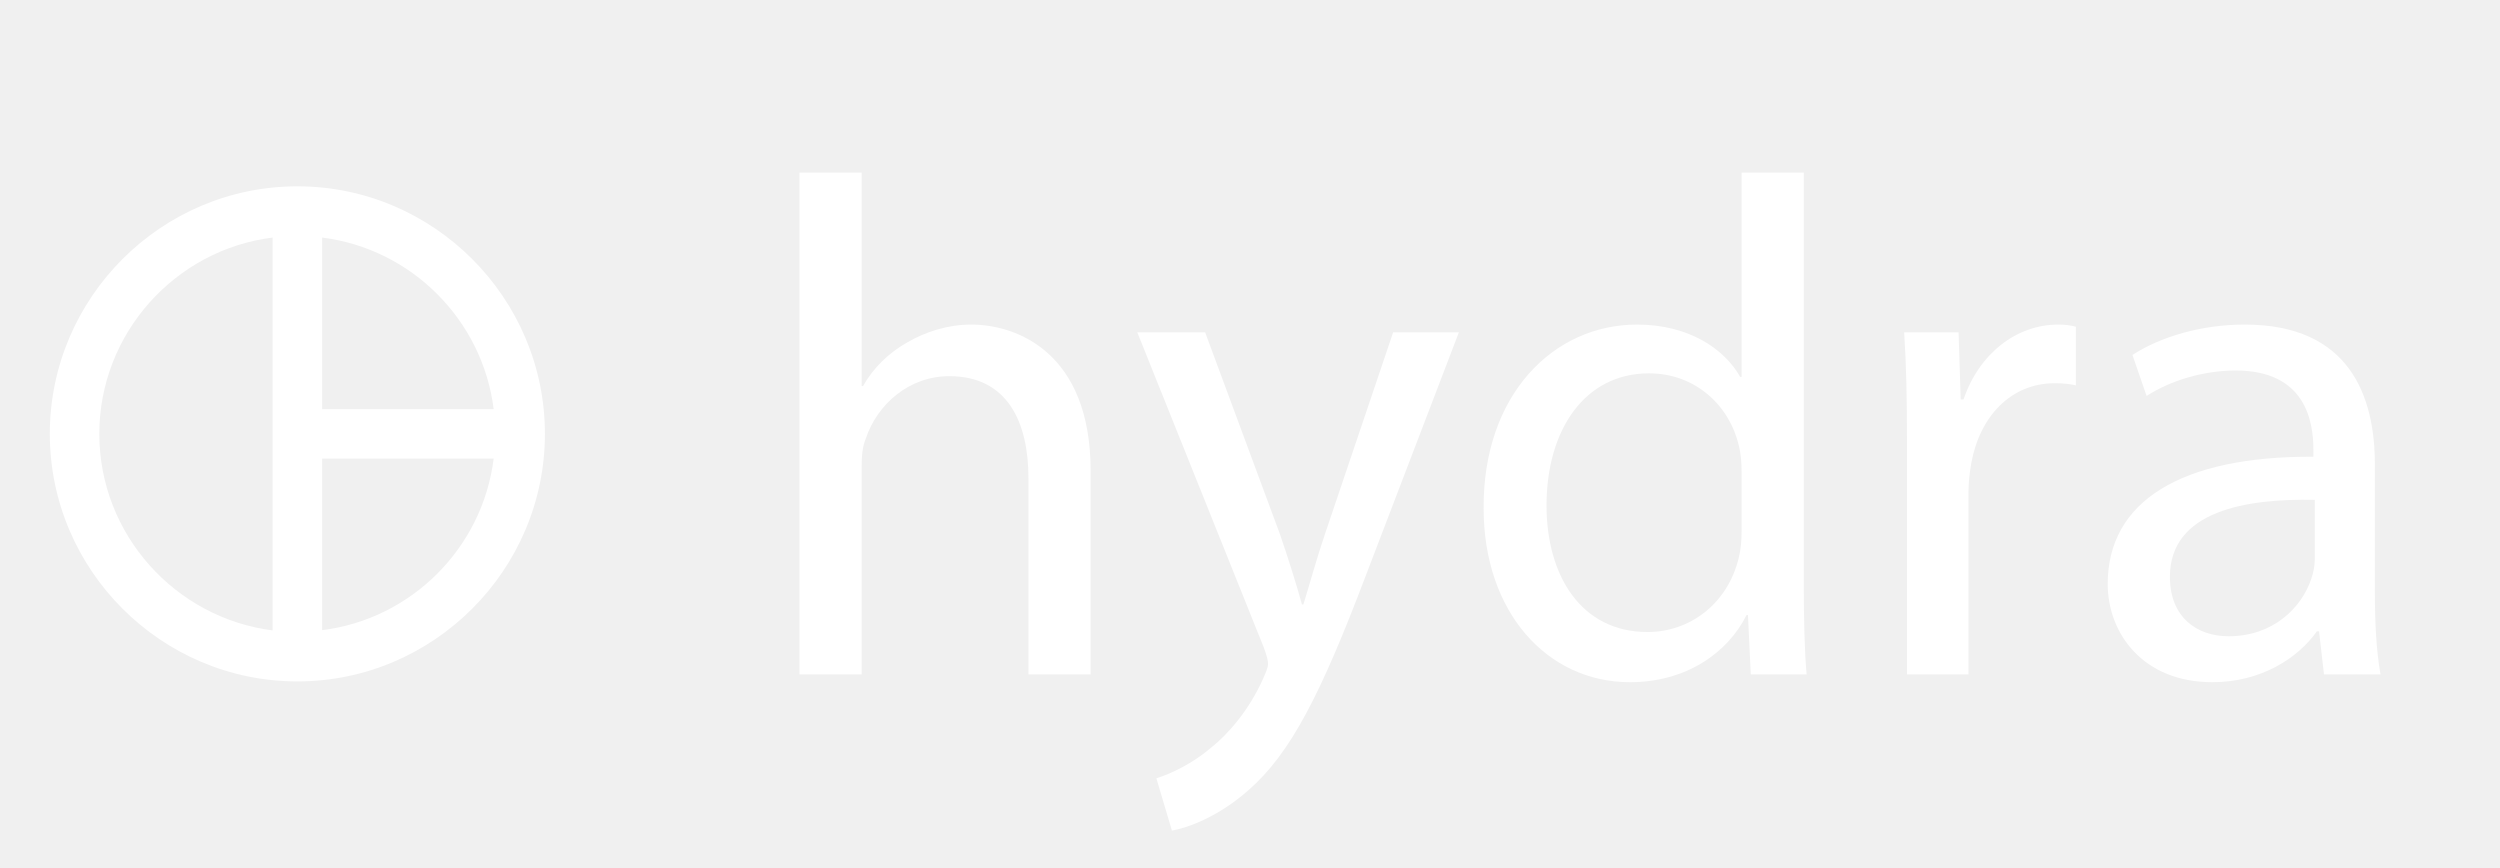
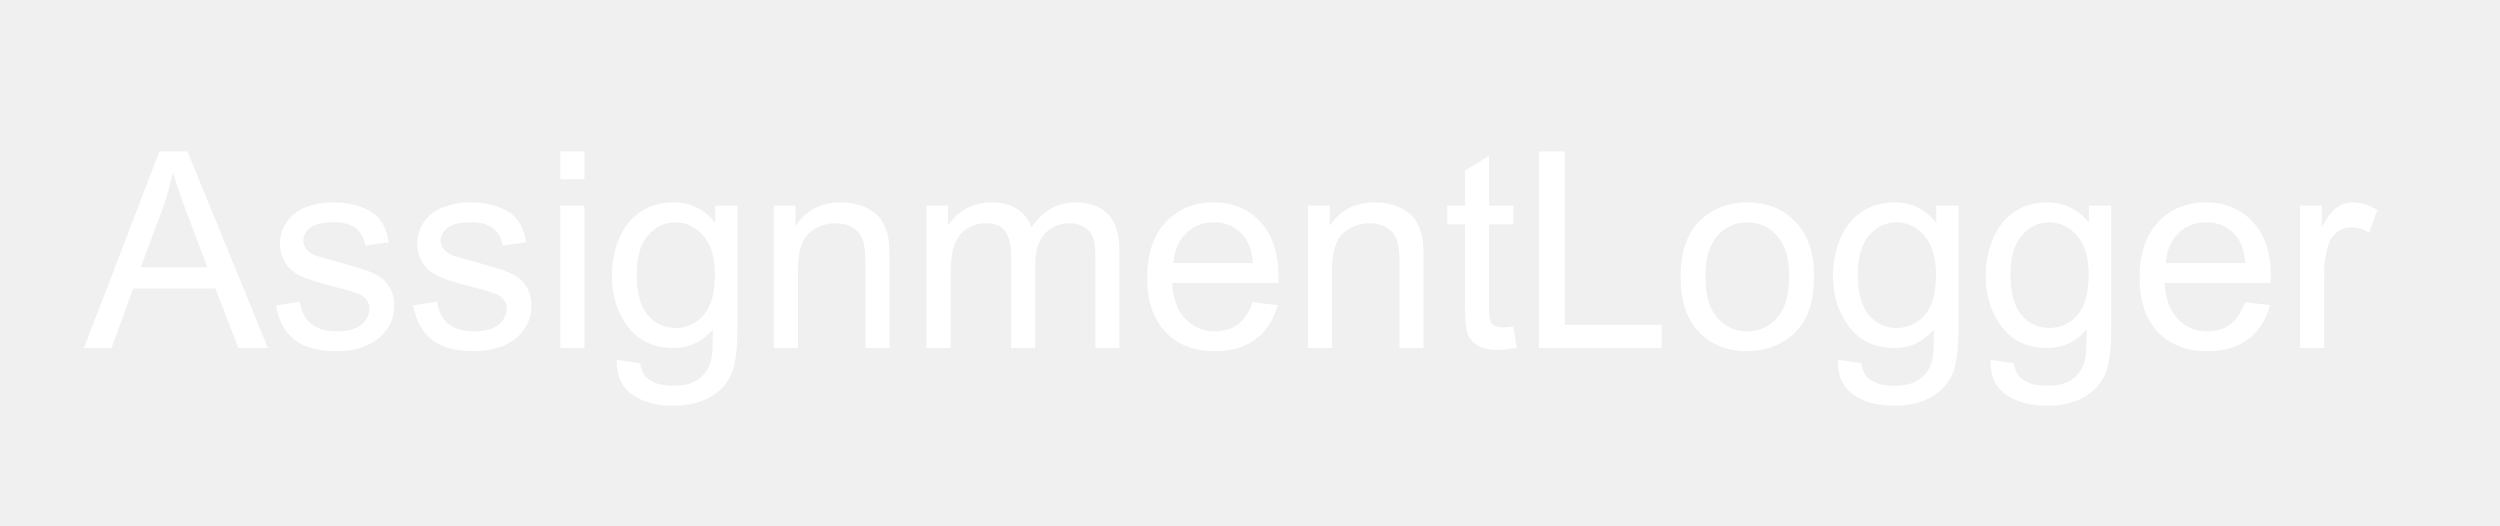
- <svg xmlns="http://www.w3.org/2000/svg" fill="#ffffff" width="357.25px" height="124px" viewBox="0 0 357.25 124">
-   <path d="M42.493,26.625C23.037,26.625,7.118,42.544,7.118,62s15.919,35.375,35.375,35.375S77.868,81.456,77.868,62 S61.949,26.625,42.493,26.625z M46.03,33.947c12.769,1.592,22.925,11.779,24.514,24.516H46.03V33.947z M14.193,62 c0-14.361,10.858-26.318,24.763-28.053v56.139C25.052,88.316,14.193,76.363,14.193,62z M46.03,90.051V65.537h24.514 C68.955,78.307,58.799,88.462,46.03,90.051z" />
-   <path d="M114.24,24.666h8.888v30.502h0.202c1.414-2.525,3.636-4.747,6.363-6.262 c2.626-1.516,5.757-2.525,9.09-2.525c6.564,0,17.068,4.04,17.068,20.906v29.088h-8.888V68.298c0-7.878-2.929-14.544-11.312-14.544 c-5.757,0-10.302,4.04-11.917,8.888c-0.505,1.212-0.606,2.525-0.606,4.242v29.491h-8.888V24.666z" />
-   <path d="M172.215,47.492l10.705,28.885c1.111,3.232,2.323,7.07,3.131,9.999h0.203 c0.908-2.929,1.918-6.666,3.131-10.2l9.695-28.684h9.393l-13.332,34.844c-6.362,16.766-10.705,25.351-16.765,30.603 c-4.343,3.838-8.686,5.354-10.908,5.757l-2.222-7.474c2.222-0.707,5.151-2.121,7.777-4.343c2.424-1.919,5.454-5.353,7.474-9.897 c0.404-0.909,0.707-1.616,0.707-2.121s-0.201-1.212-0.605-2.323l-18.079-45.045H172.215z" />
-   <path d="M257.761,24.666V83.75c0,4.343,0.101,9.292,0.404,12.625h-7.979l-0.403-8.483h-0.202 c-2.727,5.453-8.686,9.595-16.664,9.595c-11.817,0-20.907-9.999-20.907-24.846c-0.101-16.261,9.999-26.26,21.917-26.26 c7.474,0,12.523,3.535,14.745,7.474h0.202V24.666H257.761z M248.873,67.389c0-1.111-0.102-2.626-0.404-3.737 c-1.312-5.655-6.16-10.302-12.826-10.302c-9.191,0-14.645,8.08-14.645,18.887c0,9.898,4.848,18.079,14.442,18.079 c5.959,0,11.413-3.939,13.028-10.605c0.303-1.212,0.404-2.424,0.404-3.838V67.389z" />
-   <path d="M272.508,62.743c0-5.758-0.102-10.706-0.404-15.251h7.776l0.304,9.595h0.403 c2.222-6.565,7.575-10.706,13.534-10.706c1.01,0,1.717,0.102,2.524,0.303v8.383c-0.909-0.201-1.817-0.303-3.03-0.303 c-6.262,0-10.705,4.747-11.918,11.413c-0.201,1.212-0.403,2.626-0.403,4.141v26.058h-8.786V62.743z" />
-   <path d="M332.098,96.375l-0.707-6.161h-0.304c-2.727,3.838-7.979,7.272-14.948,7.272 c-9.896,0-14.947-6.969-14.947-14.039c0-11.816,10.504-18.28,29.391-18.18v-1.01c0-4.04-1.111-11.312-11.109-11.312 c-4.545,0-9.292,1.413-12.727,3.636l-2.02-5.858c4.04-2.626,9.898-4.343,16.059-4.343c14.947,0,18.584,10.201,18.584,19.998v18.28 c0,4.242,0.201,8.383,0.808,11.716H332.098z M330.784,71.429c-9.696-0.202-20.704,1.515-20.704,11.009 c0,5.757,3.838,8.483,8.383,8.483c6.362,0,10.402-4.04,11.816-8.181c0.303-0.909,0.505-1.919,0.505-2.828V71.429z" />
+ <svg xmlns="http://www.w3.org/2000/svg" version="1.1" viewBox="0.0 0.0 740.575 155.701" fill="none" stroke="none" stroke-linecap="square" stroke-miterlimit="10">
+   <clipPath id="p.0">
+     <path d="m0 0l740.575 0l0 155.701l-740.575 0l0 -155.701z" clip-rule="nonzero" />
+   </clipPath>
+   <g clip-path="url(#p.0)">
+     <path fill="#000000" fill-opacity="0.0" d="m0 0l740.575 0l0 155.701l-740.575 0z" fill-rule="evenodd" />
+     <path fill="#000000" fill-opacity="0.0" d="m0 0l896.756 0l0 220.063l-896.756 0z" fill-rule="evenodd" />
+     <path fill="#ffffff" d="m24.875 103.08l22.359 -58.219l8.297 0l23.828 58.219l-8.766 0l-6.797 -17.625l-24.344 0l-6.391 17.625l-8.188 0zm16.797 -23.906l19.75 0l-6.078 -16.125q-2.781 -7.344 -4.141 -12.062q-1.109 5.594 -3.125 11.109l-6.406 17.078zm40.073 11.312l7.078 -1.109q0.594 4.25 3.312 6.516q2.719 2.266 7.594 2.266q4.938 0 7.312 -2.0q2.391 -2.016 2.391 -4.719q0 -2.422 -2.109 -3.812q-1.469 -0.953 -7.312 -2.422q-7.859 -1.984 -10.906 -3.422q-3.031 -1.453 -4.609 -4.016q-1.562 -2.562 -1.562 -5.656q0 -2.828 1.297 -5.219q1.297 -2.406 3.516 -4.0q1.672 -1.234 4.547 -2.078q2.875 -0.859 6.172 -0.859q4.969 0 8.719 1.438q3.75 1.422 5.531 3.875q1.797 2.438 2.469 6.516l-6.984 0.953q-0.484 -3.25 -2.766 -5.078q-2.281 -1.828 -6.453 -1.828q-4.922 0 -7.031 1.625q-2.094 1.625 -2.094 3.812q0 1.391 0.859 2.5q0.875 1.156 2.75 1.906q1.062 0.406 6.312 1.828q7.578 2.031 10.578 3.328q3.0 1.281 4.703 3.75q1.719 2.453 1.719 6.109q0 3.578 -2.094 6.734q-2.078 3.156 -6.016 4.891q-3.922 1.719 -8.891 1.719q-8.219 0 -12.531 -3.406q-4.312 -3.422 -5.5 -10.141zm40.664 0l7.078 -1.109q0.594 4.25 3.312 6.516q2.719 2.266 7.594 2.266q4.938 0 7.312 -2.0q2.391 -2.016 2.391 -4.719q0 -2.422 -2.109 -3.812q-1.469 -0.953 -7.312 -2.422q-7.859 -1.984 -10.906 -3.422q-3.031 -1.453 -4.609 -4.016q-1.562 -2.562 -1.562 -5.656q0 -2.828 1.297 -5.219q1.297 -2.406 3.516 -4.0q1.672 -1.234 4.547 -2.078q2.875 -0.859 6.172 -0.859q4.969 0 8.719 1.438q3.75 1.422 5.531 3.875q1.797 2.438 2.469 6.516l-6.984 0.953q-0.484 -3.25 -2.766 -5.078q-2.281 -1.828 -6.453 -1.828q-4.922 0 -7.031 1.625q-2.094 1.625 -2.094 3.812q0 1.391 0.859 2.5q0.875 1.156 2.75 1.906q1.062 0.406 6.312 1.828q7.578 2.031 10.578 3.328q3.0 1.281 4.703 3.75q1.719 2.453 1.719 6.109q0 3.578 -2.094 6.734q-2.078 3.156 -6.016 4.891q-3.922 1.719 -8.891 1.719q-8.219 0 -12.531 -3.406q-4.312 -3.422 -5.5 -10.141zm43.57 -37.406l0 -8.219l7.141 0l0 8.219l-7.141 0zm0 50.0l0 -42.172l7.141 0l0 42.172l-7.141 0zm16.709 3.5l6.953 1.031q0.438 3.219 2.422 4.688q2.656 1.984 7.266 1.984q4.969 0 7.656 -1.984q2.703 -1.984 3.656 -5.562q0.562 -2.188 0.516 -9.172q-4.672 5.516 -11.672 5.516q-8.688 0 -13.453 -6.266q-4.766 -6.281 -4.766 -15.062q0 -6.031 2.172 -11.125q2.188 -5.109 6.328 -7.891q4.156 -2.781 9.766 -2.781q7.469 0 12.312 6.031l0 -5.078l6.594 0l0 36.453q0 9.844 -2.016 13.953q-2.0 4.109 -6.359 6.484q-4.344 2.391 -10.688 2.391q-7.547 0 -12.203 -3.391q-4.641 -3.391 -4.484 -10.219zm5.922 -25.344q0 8.297 3.297 12.109q3.297 3.812 8.25 3.812q4.938 0 8.266 -3.781q3.344 -3.797 3.344 -11.906q0 -7.734 -3.438 -11.656q-3.438 -3.938 -8.281 -3.938q-4.766 0 -8.109 3.875q-3.328 3.859 -3.328 11.484zm40.621 21.844l0 -42.172l6.438 0l0 6.0q4.641 -6.953 13.422 -6.953q3.812 0 7 1.375q3.203 1.359 4.781 3.594q1.594 2.219 2.234 5.281q0.391 1.984 0.391 6.938l0 25.938l-7.141 0l0 -25.656q0 -4.359 -0.844 -6.516q-0.828 -2.172 -2.953 -3.469q-2.125 -1.297 -4.984 -1.297q-4.562 0 -7.875 2.906q-3.312 2.891 -3.312 11.0l0 23.031l-7.156 0zm45.231 0l0 -42.172l6.391 0l0 5.922q1.984 -3.109 5.281 -4.984q3.297 -1.891 7.516 -1.891q4.688 0 7.672 1.953q3.0 1.938 4.234 5.438q5.0 -7.391 13.031 -7.391q6.266 0 9.641 3.484q3.375 3.469 3.375 10.688l0 28.953l-7.109 0l0 -26.562q0 -4.297 -0.703 -6.172q-0.688 -1.891 -2.516 -3.047q-1.812 -1.156 -4.281 -1.156q-4.453 0 -7.391 2.969q-2.938 2.953 -2.938 9.469l0 24.5l-7.141 0l0 -27.406q0 -4.766 -1.75 -7.141q-1.75 -2.391 -5.719 -2.391q-3.016 0 -5.578 1.594q-2.562 1.594 -3.719 4.656q-1.141 3.047 -1.141 8.812l0 21.875l-7.156 0zm96.622 -13.578l7.375 0.906q-1.734 6.484 -6.469 10.062q-4.719 3.562 -12.062 3.562q-9.266 0 -14.688 -5.688q-5.406 -5.703 -5.406 -16.0q0 -10.641 5.469 -16.516q5.484 -5.875 14.219 -5.875q8.469 0 13.828 5.766q5.359 5.75 5.359 16.188q0 0.641 -0.047 1.906l-31.453 0q0.406 6.953 3.938 10.656q3.531 3.688 8.812 3.688q3.938 0 6.719 -2.062q2.781 -2.062 4.406 -6.594zm-23.469 -11.562l23.547 0q-0.484 -5.312 -2.703 -7.984q-3.422 -4.125 -8.859 -4.125q-4.922 0 -8.281 3.297q-3.344 3.297 -3.703 8.812zm39.825 25.141l0 -42.172l6.438 0l0 6.0q4.641 -6.953 13.422 -6.953q3.812 0 7.0 1.375q3.203 1.359 4.781 3.594q1.594 2.219 2.234 5.281q0.391 1.984 0.391 6.938l0 25.938l-7.141 0l0 -25.656q0 -4.359 -0.844 -6.516q-0.828 -2.172 -2.953 -3.469q-2.125 -1.297 -4.984 -1.297q-4.562 0 -7.875 2.906q-3.312 2.891 -3.312 11.0l0 23.031l-7.156 0zm60.84 -6.391l1.031 6.312q-3.016 0.641 -5.406 0.641q-3.891 0 -6.031 -1.234q-2.141 -1.234 -3.016 -3.234q-0.875 -2.016 -0.875 -8.438l0 -24.266l-5.25 0l0 -5.562l5.25 0l0 -10.438l7.109 -4.297l0 14.734l7.188 0l0 5.562l-7.188 0l0 24.656q0 3.062 0.375 3.938q0.375 0.875 1.219 1.391q0.859 0.516 2.453 0.516q1.188 0 3.141 -0.281zm7.58 6.391l0 -58.219l7.703 0l0 51.344l28.672 0l0 6.875l-36.375 0zm41.981 -21.094q0 -11.703 6.516 -17.344q5.438 -4.688 13.25 -4.688q8.703 0 14.219 5.703q5.531 5.688 5.531 15.734q0 8.141 -2.453 12.812q-2.438 4.672 -7.109 7.25q-4.656 2.578 -10.188 2.578q-8.844 0 -14.312 -5.672q-5.453 -5.688 -5.453 -16.375zm7.344 0q0 8.109 3.531 12.141q3.531 4.031 8.891 4.031q5.328 0 8.859 -4.047q3.531 -4.062 3.531 -12.359q0 -7.812 -3.547 -11.844q-3.547 -4.031 -8.844 -4.031q-5.359 0 -8.891 4.016q-3.531 4.0 -3.531 12.094zm39.231 24.594l6.953 1.031q0.438 3.219 2.422 4.688q2.656 1.984 7.266 1.984q4.969 0 7.656 -1.984q2.703 -1.984 3.656 -5.562q0.562 -2.188 0.516 -9.172q-4.672 5.516 -11.672 5.516q-8.688 0 -13.453 -6.266q-4.766 -6.281 -4.766 -15.062q0 -6.031 2.172 -11.125q2.188 -5.109 6.328 -7.891q4.156 -2.781 9.766 -2.781q7.469 0 12.312 6.031l0 -5.078l6.594 0l0 36.453q0 9.844 -2.016 13.953q-2.0 4.109 -6.359 6.484q-4.344 2.391 -10.688 2.391q-7.547 0 -12.203 -3.391q-4.641 -3.391 -4.484 -10.219zm5.922 -25.344q0 8.297 3.297 12.109q3.297 3.812 8.25 3.812q4.938 0 8.266 -3.781q3.344 -3.797 3.344 -11.906q0 -7.734 -3.438 -11.656q-3.438 -3.938 -8.281 -3.938q-4.766 0 -8.109 3.875q-3.328 3.859 -3.328 11.484zm39.309 25.344l6.953 1.031q0.438 3.219 2.422 4.688q2.656 1.984 7.266 1.984q4.969 0 7.656 -1.984q2.703 -1.984 3.656 -5.562q0.562 -2.188 0.516 -9.172q-4.672 5.516 -11.672 5.516q-8.688 0 -13.453 -6.266q-4.766 -6.281 -4.766 -15.062q0 -6.031 2.172 -11.125q2.188 -5.109 6.328 -7.891q4.156 -2.781 9.766 -2.781q7.469 0 12.312 6.031l0 -5.078l6.594 0l0 36.453q0 9.844 -2.016 13.953q-2.0 4.109 -6.359 6.484q-4.344 2.391 -10.688 2.391q-7.547 0 -12.203 -3.391q-4.641 -3.391 -4.484 -10.219zm5.922 -25.344q0 8.297 3.297 12.109q3.297 3.812 8.25 3.812q4.938 0 8.266 -3.781q3.344 -3.797 3.344 -11.906q0 -7.734 -3.438 -11.656q-3.438 -3.938 -8.281 -3.938q-4.766 0 -8.109 3.875q-3.328 3.859 -3.328 11.484zm69.496 8.266l7.375 0.906q-1.734 6.484 -6.469 10.062q-4.719 3.562 -12.062 3.562q-9.266 0 -14.688 -5.688q-5.406 -5.703 -5.406 -16.0q0 -10.641 5.469 -16.516q5.484 -5.875 14.219 -5.875q8.469 0 13.828 5.766q5.359 5.75 5.359 16.188q0 0.641 -0.047 1.906l-31.453 0q0.406 6.953 3.938 10.656q3.531 3.688 8.812 3.688q3.938 0 6.719 -2.062q2.781 -2.062 4.406 -6.594zm-23.469 -11.562l23.547 0q-0.484 -5.312 -2.703 -7.984q-3.422 -4.125 -8.859 -4.125q-4.922 0 -8.281 3.297q-3.344 3.297 -3.703 8.812zm39.746 25.141l0 -42.172l6.438 0l0 6.391q2.453 -4.484 4.531 -5.906q2.094 -1.438 4.594 -1.438q3.625 0 7.344 2.297l-2.453 6.641q-2.625 -1.547 -5.25 -1.547q-2.344 0 -4.203 1.406q-1.859 1.406 -2.656 3.906q-1.203 3.812 -1.203 8.344l0 22.078l-7.141 0z" fill-rule="nonzero" />
+   </g>
</svg>
